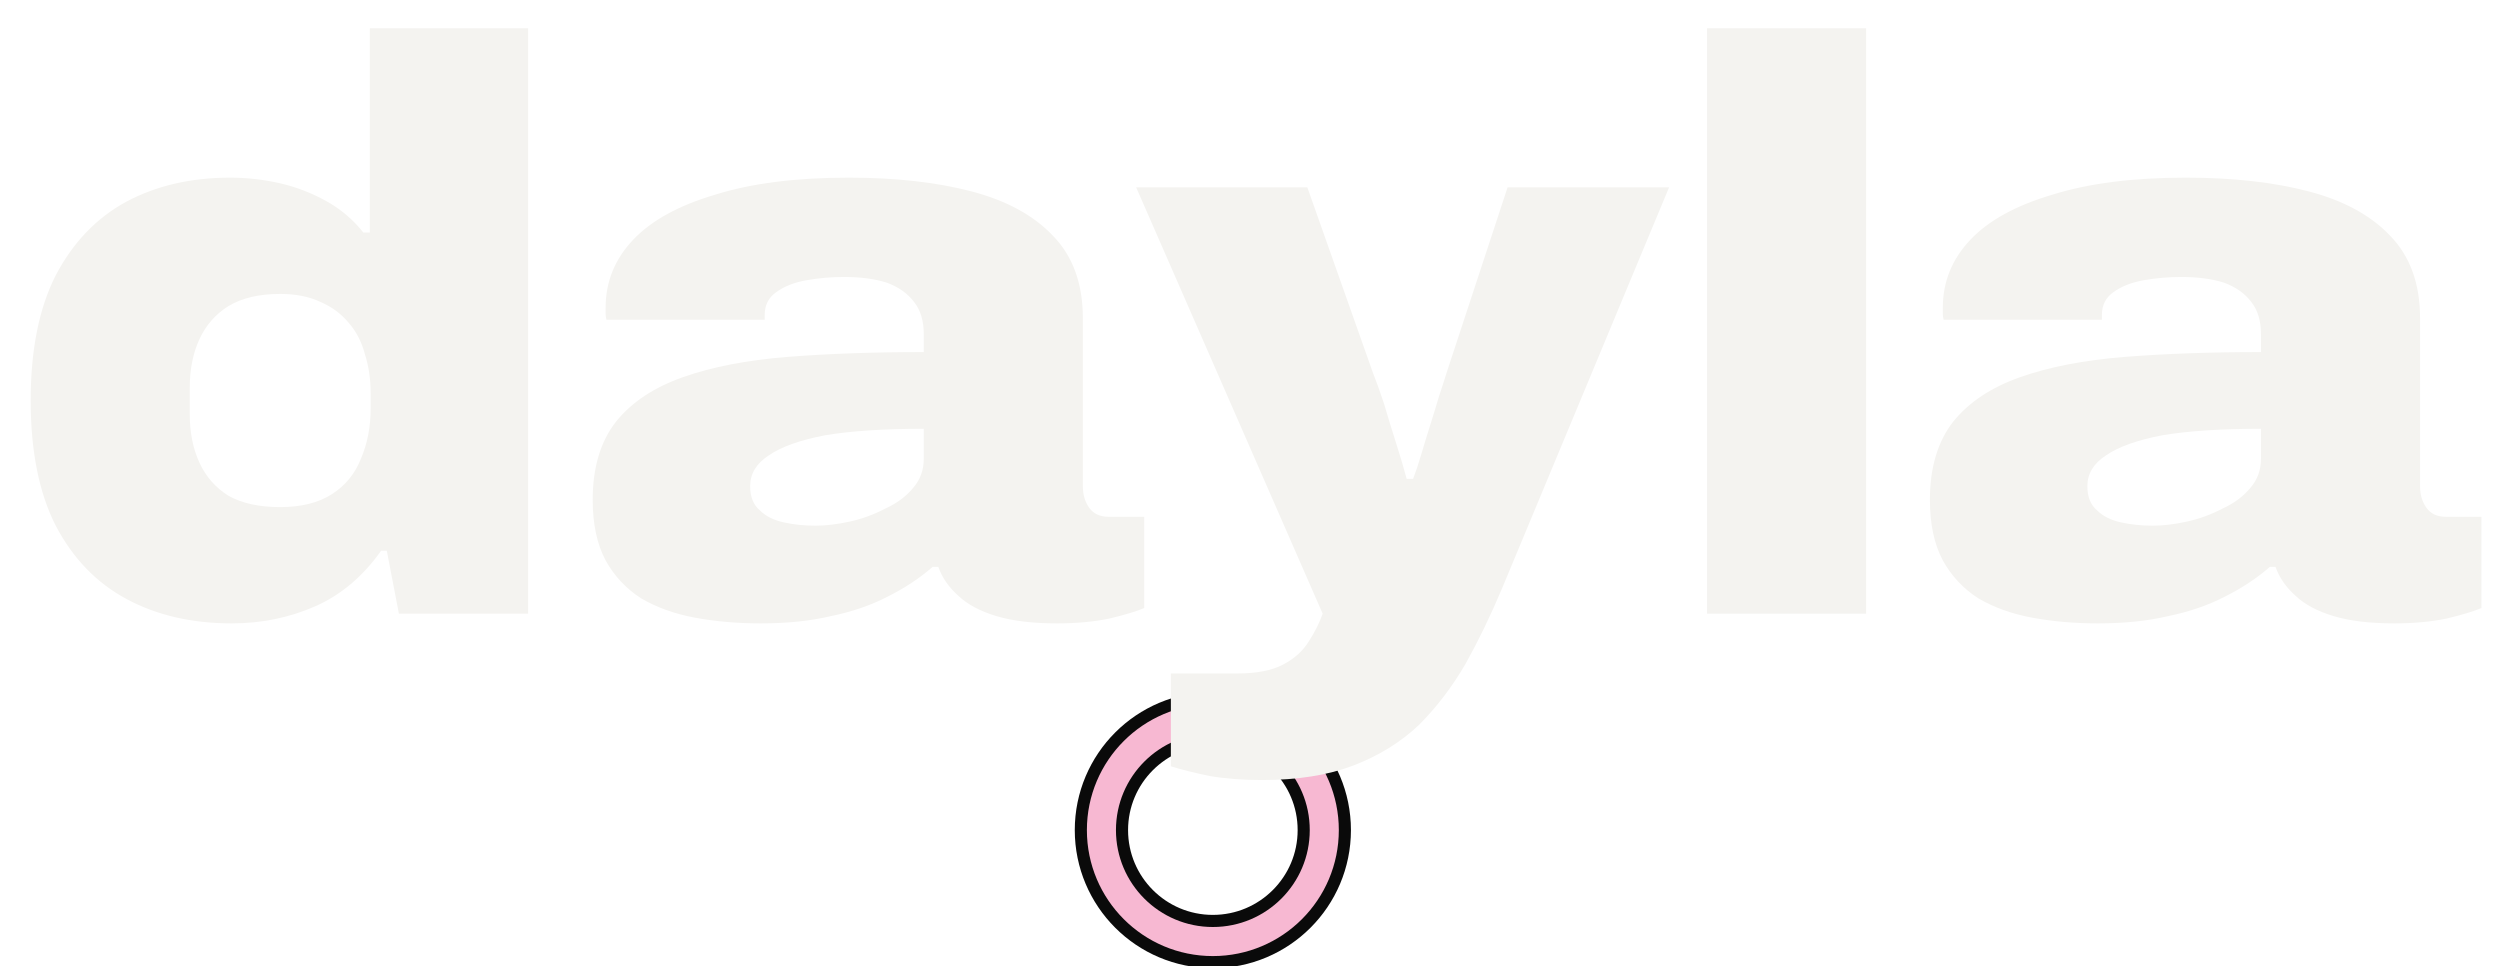
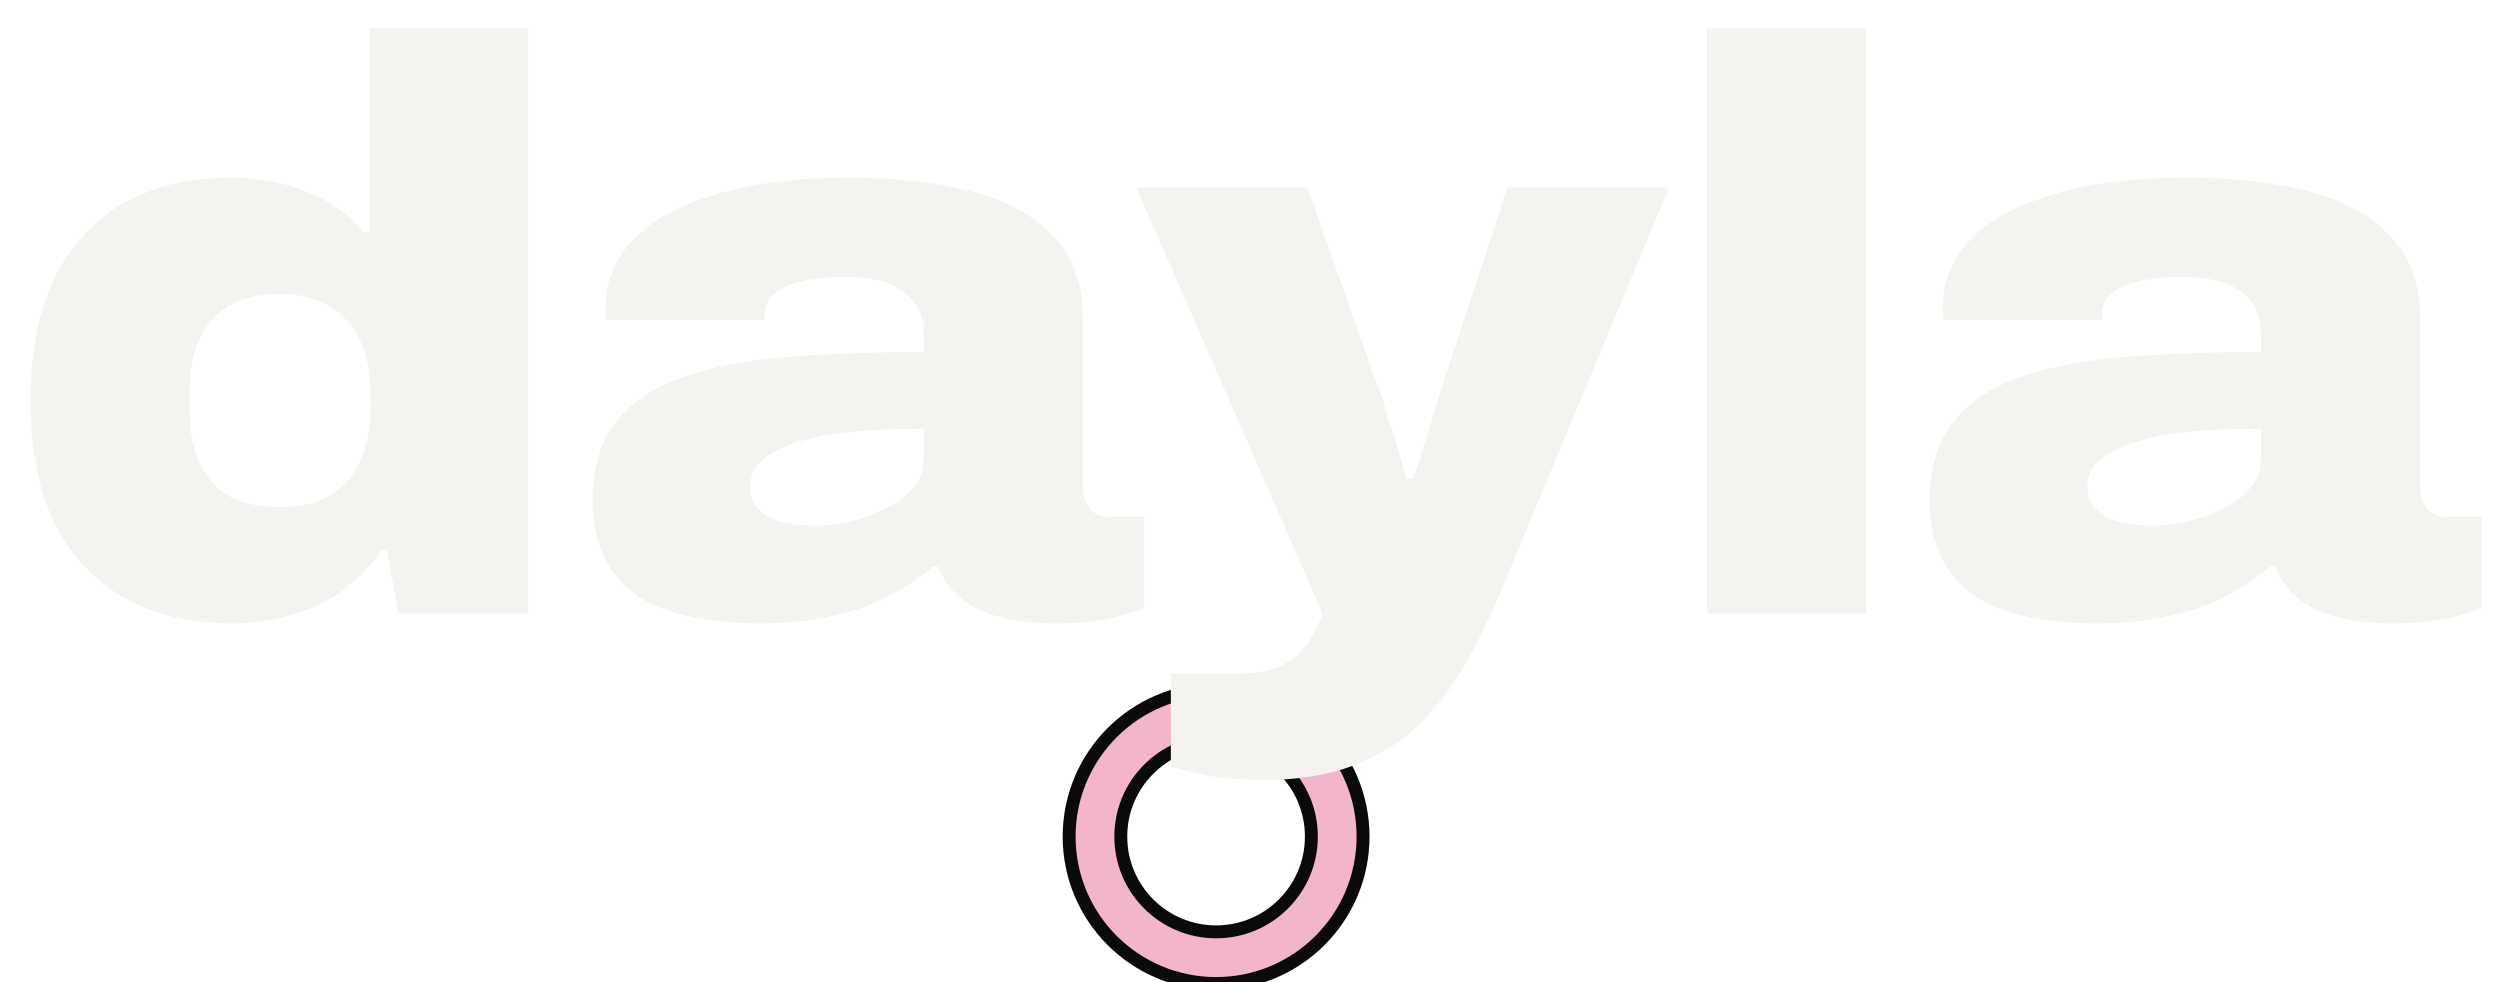
- <svg xmlns="http://www.w3.org/2000/svg" viewBox="0 -760 3096 1196" role="img" aria-label="Dayla">
-   <circle class="aro-f" cx="1502" cy="268" r="138" fill="none" stroke="#0A0A0A" stroke-width="66" />
-   <circle class="aro" cx="1502" cy="268" r="138" fill="none" stroke="#F7B8D2" stroke-width="36" />
+ <svg xmlns="http://www.w3.org/2000/svg" viewBox="0 -760 3096 1216" role="img" aria-label="Dayla">
+   <circle class="aro-f" cx="1506" cy="276" r="150" fill="none" stroke="#0A0A0A" stroke-width="80" />
+   <circle class="aro" cx="1506" cy="276" r="150" fill="none" stroke="#F2B5CB" stroke-width="48" />
  <g transform="scale(1 -1)" fill="#F4F3F0">
    <path transform="translate(0 0)" d="M287 -12Q213 -12 157 18Q101 48 69 109Q38 170 38 264Q38 358 69 419Q101 480 156 510Q212 540 285 540Q316 540 347 533Q377 526 404 511Q431 496 450 472H458V725H654V0H494L479 78H472Q438 30 390 9Q342 -12 287 -12ZM347 132Q386 132 411 148Q436 164 447 192Q459 220 459 254V273Q459 299 452 321Q446 344 432 360Q418 377 397 386Q376 396 347 396Q308 396 283 381Q259 366 247 340Q235 314 235 280V247Q235 213 247 187Q259 161 283 146Q308 132 347 132Z" />
    <path transform="translate(702 0)" d="M240 -12Q197 -12 159 -5Q121 2 92 19Q64 37 48 66Q32 96 32 141Q32 201 61 238Q90 274 144 293Q198 312 273 318Q349 324 442 324V346Q442 371 430 386Q418 402 396 410Q374 417 343 417Q320 417 297 413Q274 409 259 398Q245 388 245 370V364H49Q48 368 48 371Q48 375 48 379Q48 427 82 463Q116 499 184 519Q251 540 349 540Q436 540 501 523Q566 506 602 468Q639 430 639 366V158Q639 142 647 131Q655 120 671 120H715V7Q701 1 672 -6Q643 -12 607 -12Q562 -12 532 -3Q502 6 485 22Q467 38 460 58H453Q429 37 397 21Q366 5 327 -3Q289 -12 240 -12ZM308 109Q327 109 350 114Q373 119 394 130Q416 140 429 156Q442 171 442 192V229Q368 229 320 221Q273 212 250 196Q227 181 227 158Q227 138 239 128Q250 117 269 113Q287 109 308 109Z" />
    <path transform="translate(1406 0)" d="M157 -206Q121 -206 92 -201Q63 -195 44 -189V-74H127Q162 -74 183 -63Q204 -52 215 -34Q226 -17 232 0L1 528H213L294 299Q300 284 308 260Q315 236 323 211Q331 186 336 167H344Q349 180 354 197Q359 214 365 233Q371 252 376 269Q382 287 386 300L461 528H661L454 31Q433 -19 409 -62Q384 -105 351 -138Q317 -170 270 -188Q223 -206 157 -206Z" />
    <path transform="translate(2053 0)" d="M61 0V725H258V0Z" />
    <path transform="translate(2358 0)" d="M240 -12Q197 -12 159 -5Q121 2 92 19Q64 37 48 66Q32 96 32 141Q32 201 61 238Q90 274 144 293Q198 312 273 318Q349 324 442 324V346Q442 371 430 386Q418 402 396 410Q374 417 343 417Q320 417 297 413Q274 409 259 398Q245 388 245 370V364H49Q48 368 48 371Q48 375 48 379Q48 427 82 463Q116 499 184 519Q251 540 349 540Q436 540 501 523Q566 506 602 468Q639 430 639 366V158Q639 142 647 131Q655 120 671 120H715V7Q701 1 672 -6Q643 -12 607 -12Q562 -12 532 -3Q502 6 485 22Q467 38 460 58H453Q429 37 397 21Q366 5 327 -3Q289 -12 240 -12ZM308 109Q327 109 350 114Q373 119 394 130Q416 140 429 156Q442 171 442 192V229Q368 229 320 221Q273 212 250 196Q227 181 227 158Q227 138 239 128Q250 117 269 113Q287 109 308 109Z" />
  </g>
</svg>
